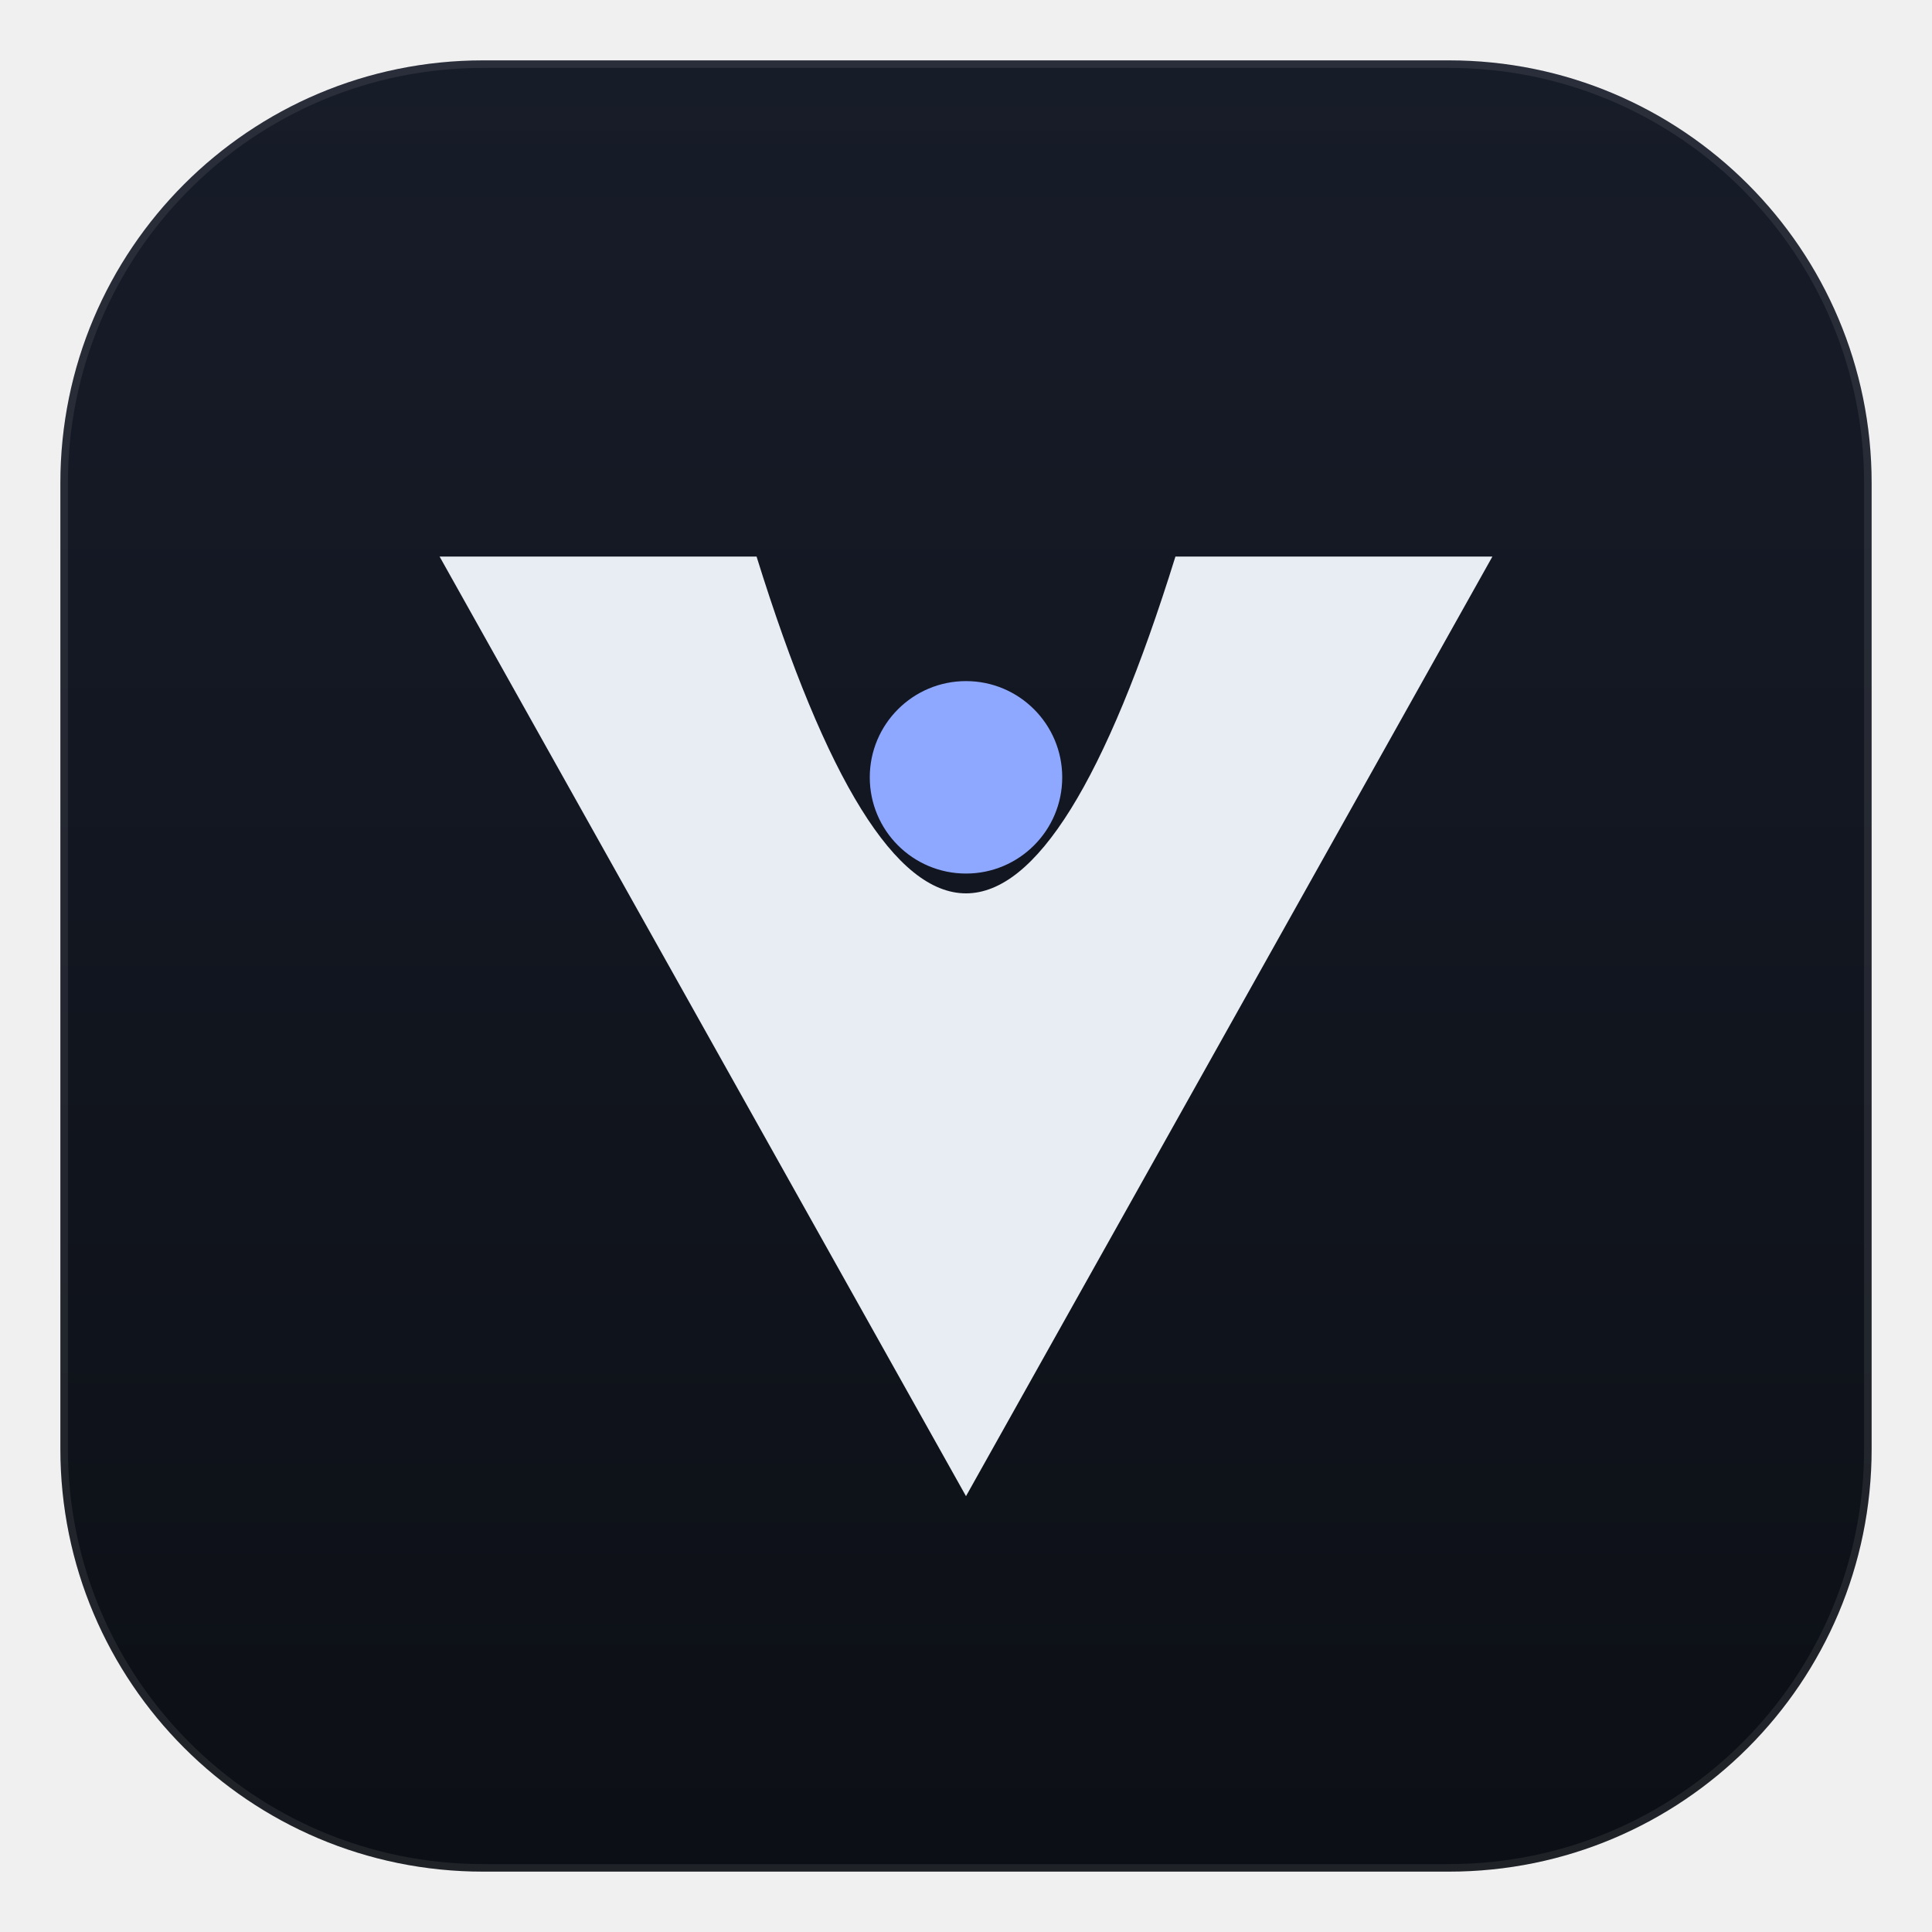
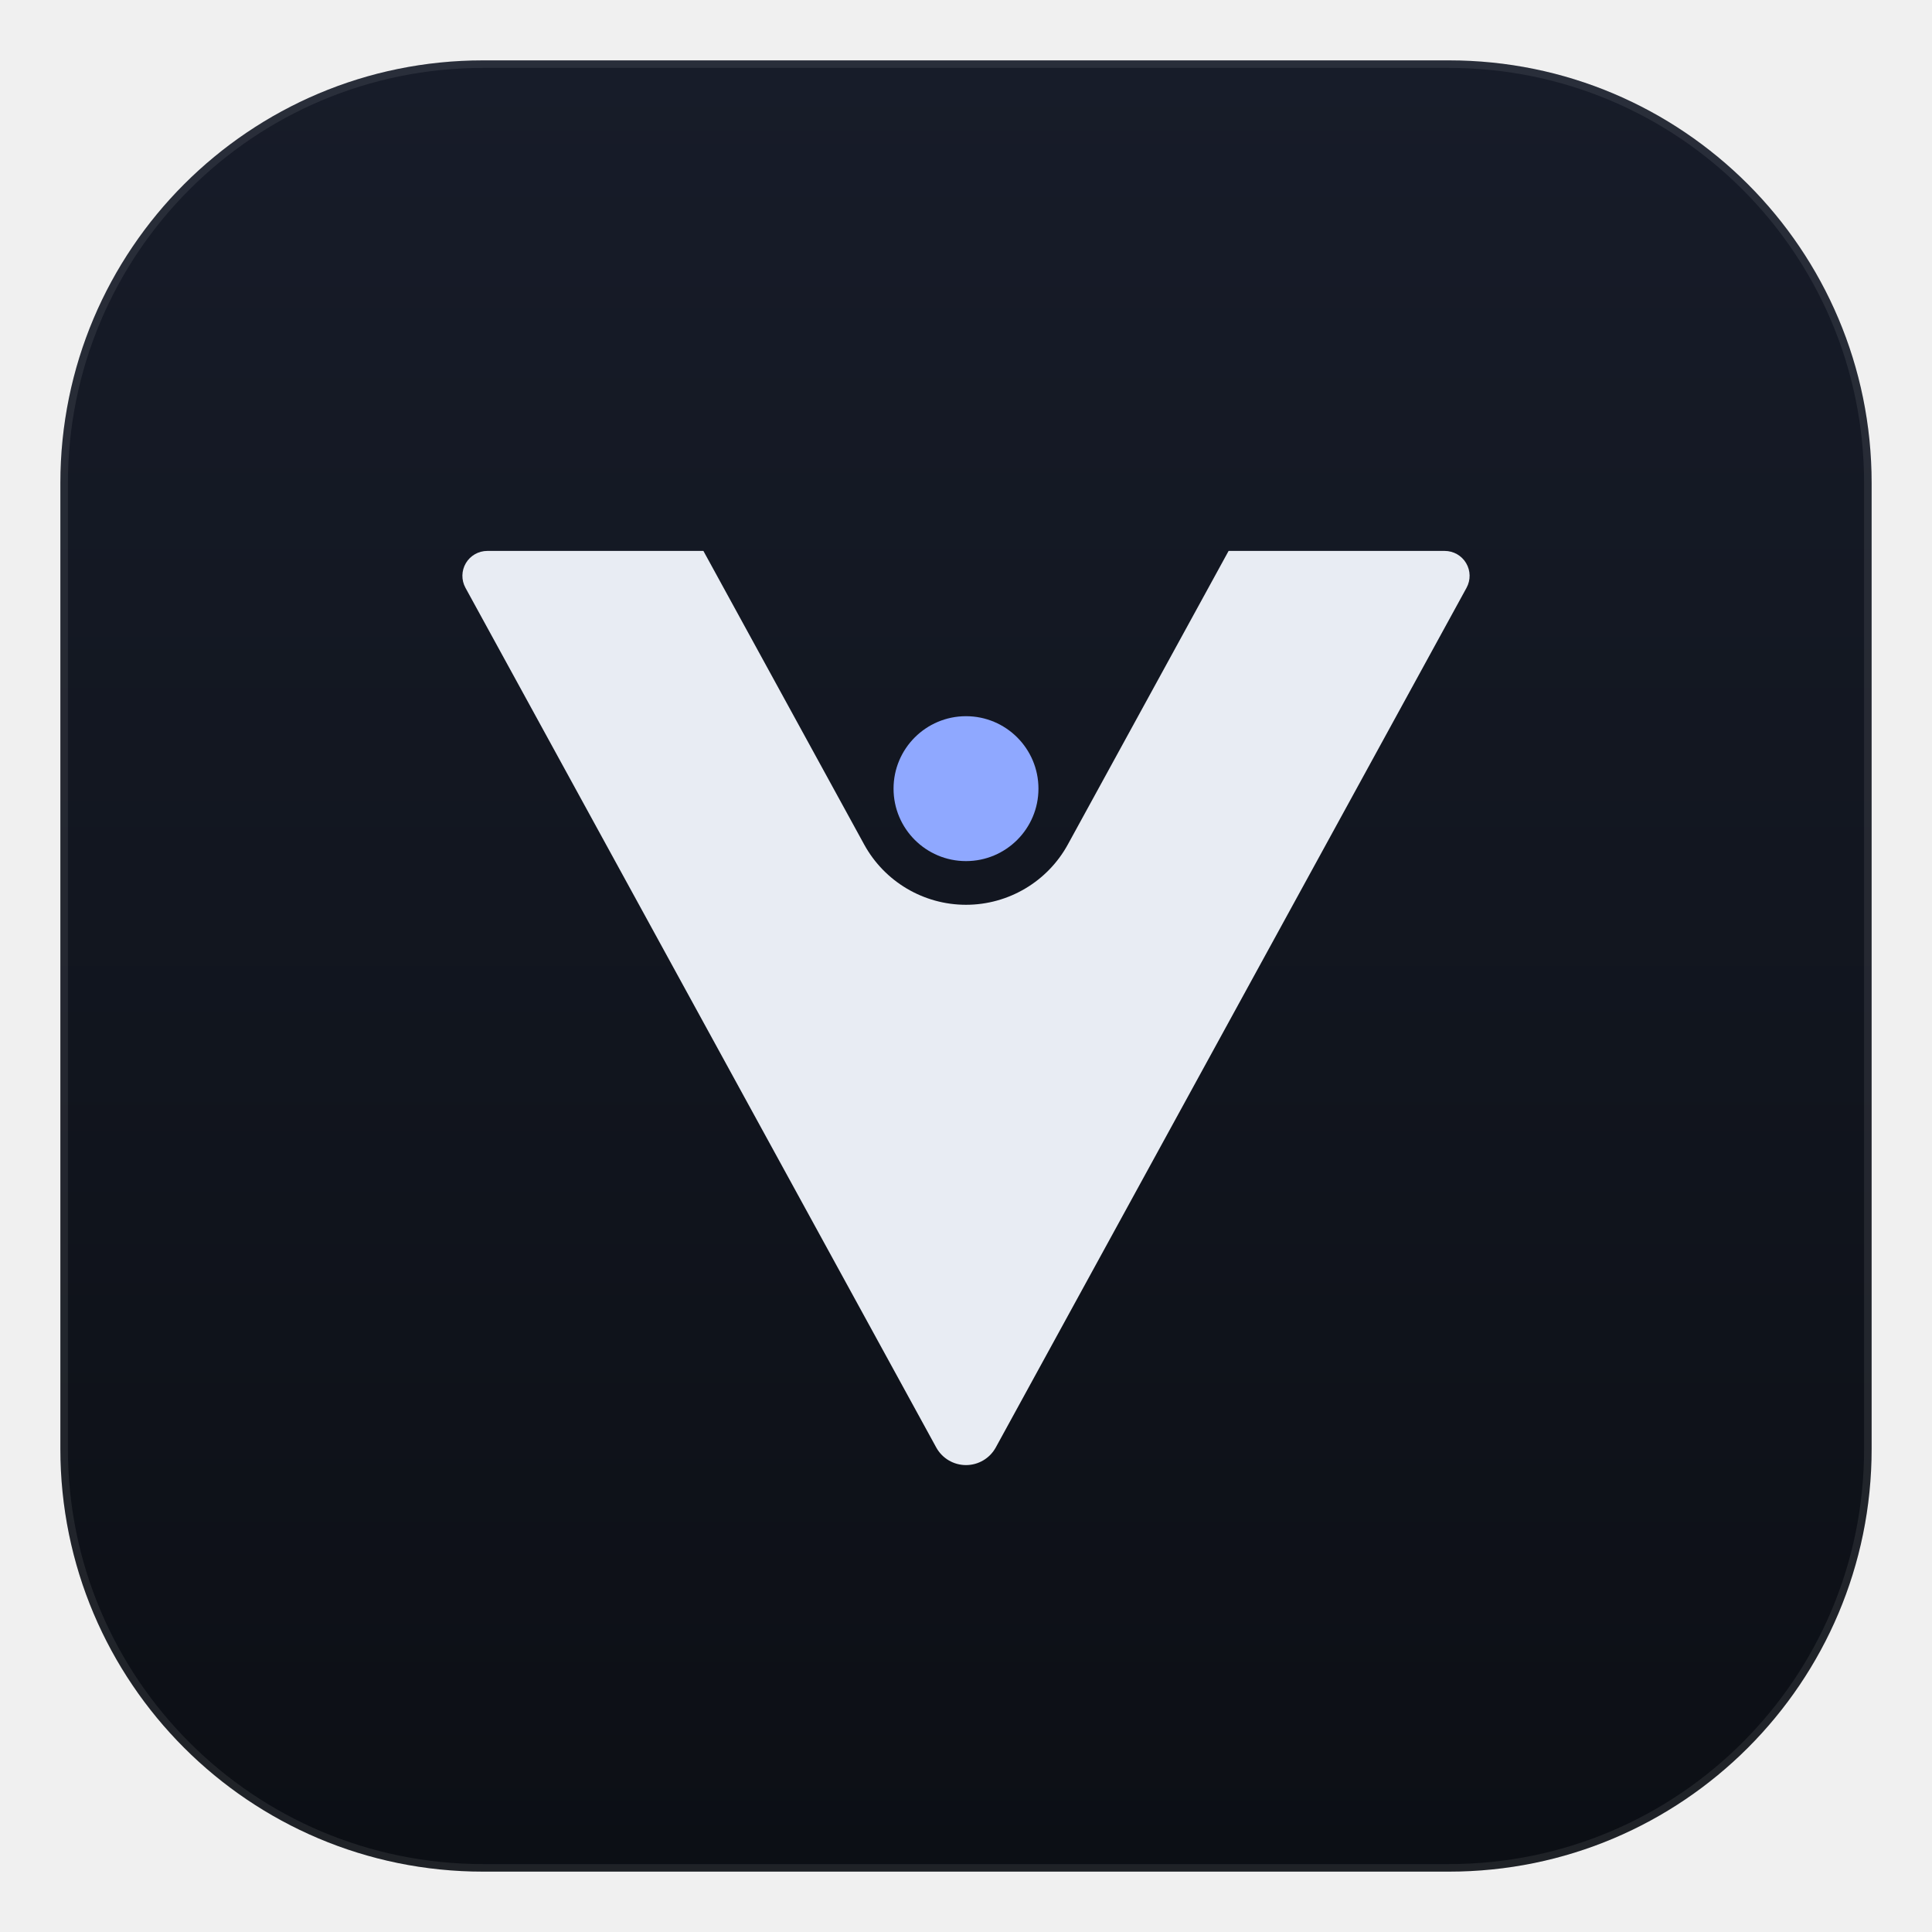
<svg xmlns="http://www.w3.org/2000/svg" viewBox="0 0 256 256" role="img" aria-label="Vigil">
  <defs>
    <linearGradient id="bg" x1="0" y1="0" x2="0" y2="1">
      <stop offset="0" stop-color="#171C29" />
      <stop offset="1" stop-color="#0C0F15" />
    </linearGradient>
  </defs>
  <rect x="8" y="8" width="240" height="240" rx="56" fill="url(#bg)" />
  <rect x="8.5" y="8.5" width="239" height="239" rx="55.5" fill="none" stroke="#FFFFFF" stroke-opacity="0.08" />
-   <path d="M58.25 73.75 L100.25 73.75 Q128 163 155.75 73.75 L197.75 73.75 L128 198.25 Z" fill="#E8ECF3" />
-   <circle cx="128.00" cy="103.00" r="12.75" fill="#8FA8FF" />
+   <path d="M61.675 77.885 A3.3 3.3 0 0 1 64.57 73 L93.204 73 L114.502 111.892 A15.39 15.39 0 0 0 141.498 111.892 L162.796 73 L191.43 73 A3.3 3.3 0 0 1 194.325 77.885 L131.947 191.793 A4.5 4.5 0 0 1 124.053 191.793 Z" fill="#E8ECF3" />
+   <circle cx="128.00" cy="104.50" r="9.60" fill="#8FA8FF" />
</svg>
